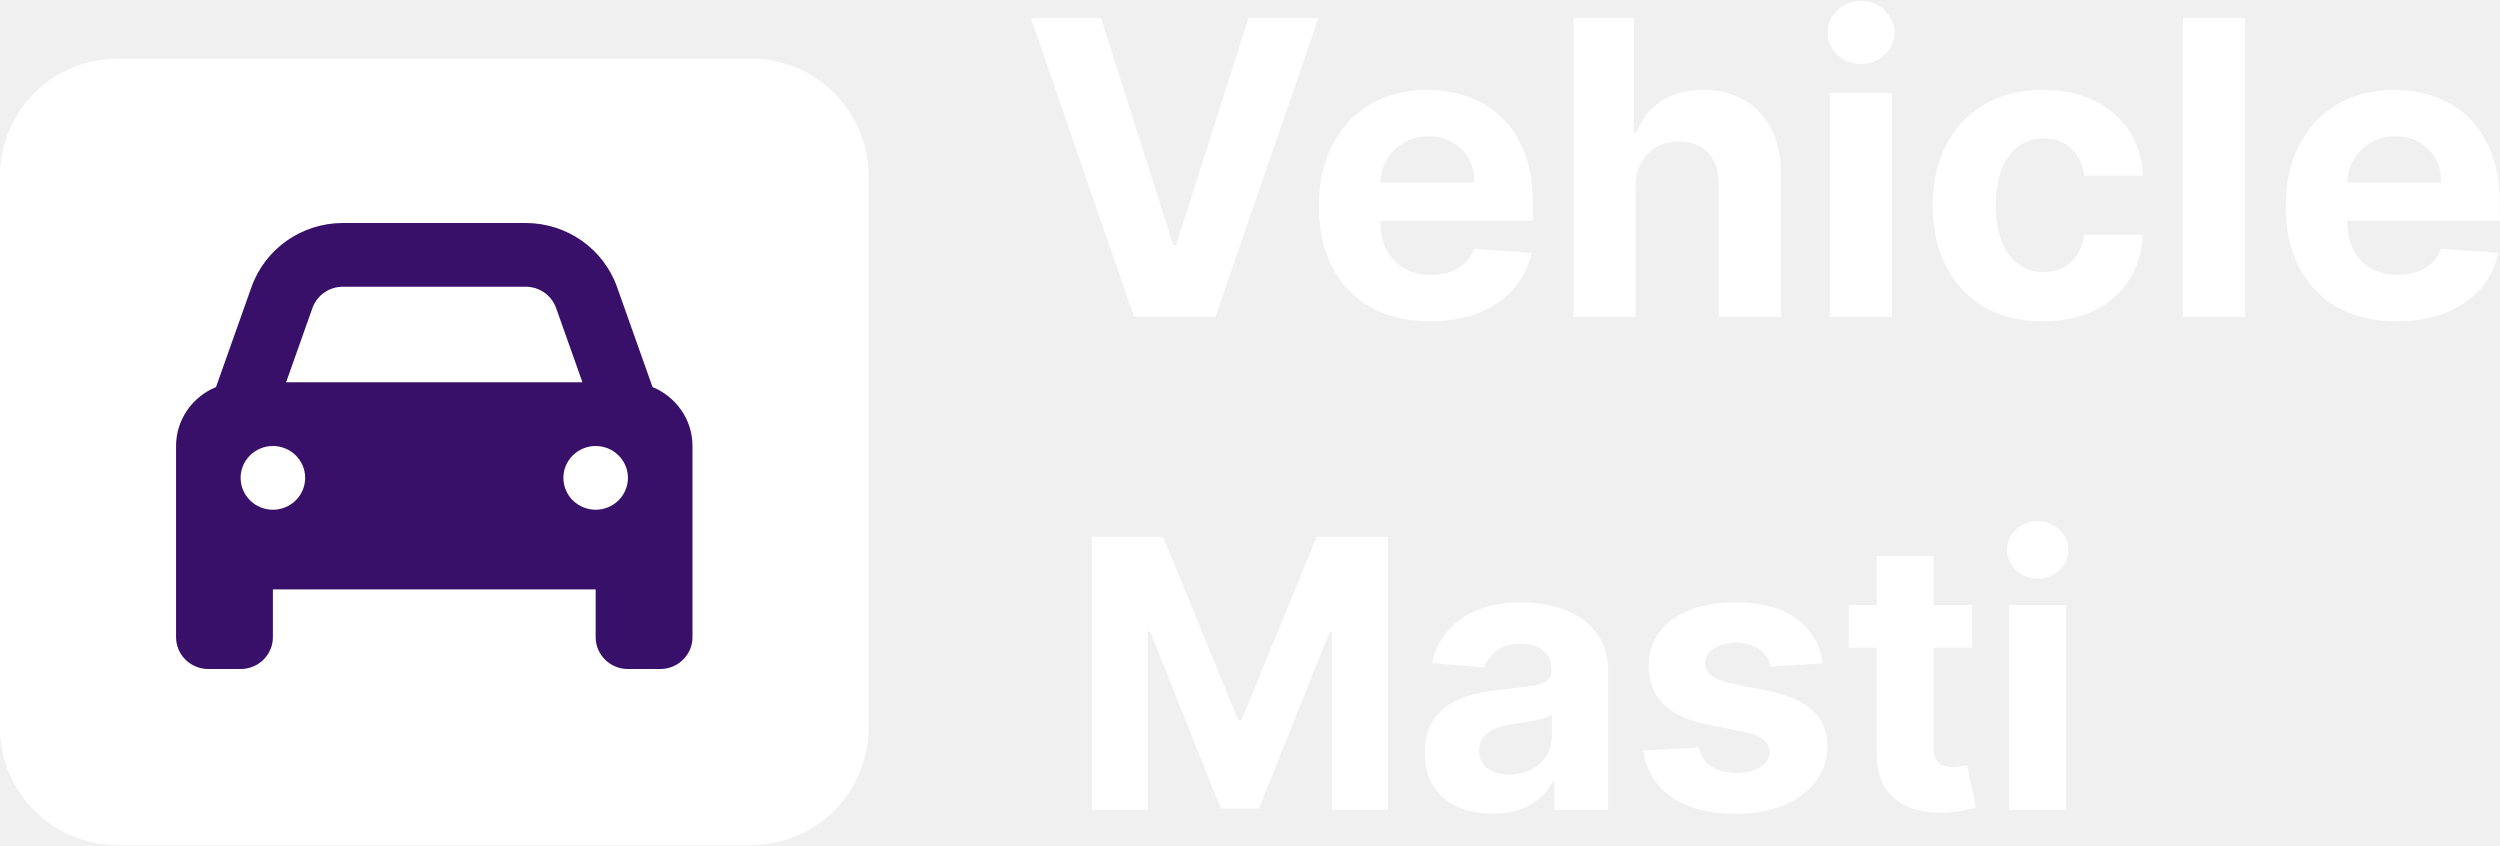
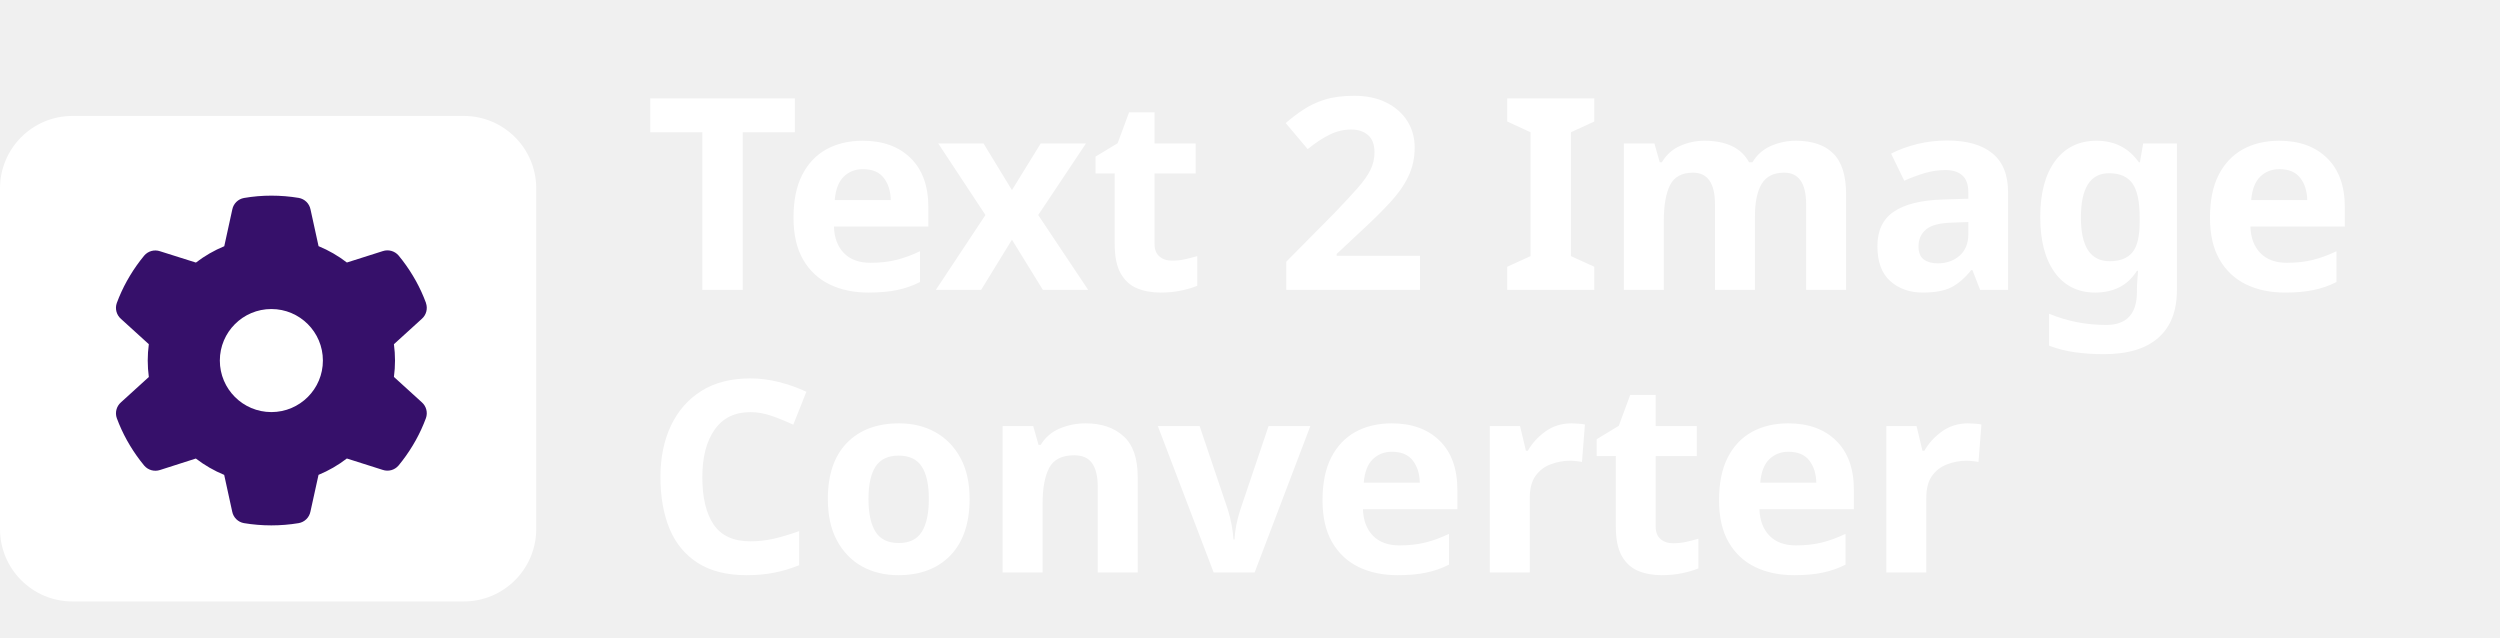
- <svg xmlns="http://www.w3.org/2000/svg" width="213" height="72" viewBox="0 0 213 72" fill="none">
-   <path d="M93.811 1.545L99.963 20.885H100.2L106.364 1.545H112.33L103.555 27H96.62L87.833 1.545H93.811ZM121.842 27.373C119.878 27.373 118.187 26.975 116.771 26.18C115.362 25.376 114.276 24.241 113.514 22.774C112.752 21.299 112.371 19.555 112.371 17.541C112.371 15.578 112.752 13.854 113.514 12.371C114.276 10.888 115.349 9.732 116.733 8.903C118.125 8.075 119.758 7.661 121.63 7.661C122.89 7.661 124.062 7.864 125.148 8.27C126.241 8.667 127.194 9.268 128.006 10.072C128.827 10.876 129.465 11.886 129.92 13.104C130.376 14.314 130.604 15.731 130.604 17.355V18.809H114.484V15.528H125.62C125.62 14.766 125.454 14.09 125.123 13.502C124.791 12.914 124.331 12.454 123.743 12.123C123.163 11.783 122.488 11.613 121.717 11.613C120.914 11.613 120.201 11.799 119.579 12.172C118.966 12.537 118.486 13.03 118.138 13.651C117.79 14.264 117.612 14.948 117.603 15.702V18.822C117.603 19.766 117.777 20.582 118.125 21.27C118.482 21.958 118.983 22.488 119.629 22.861C120.275 23.234 121.042 23.421 121.929 23.421C122.517 23.421 123.055 23.338 123.544 23.172C124.033 23.006 124.452 22.758 124.8 22.426C125.148 22.095 125.413 21.689 125.595 21.208L130.492 21.531C130.244 22.708 129.734 23.735 128.963 24.614C128.201 25.484 127.215 26.163 126.005 26.652C124.804 27.133 123.416 27.373 121.842 27.373ZM139.354 15.963V27H134.059V1.545H139.205V11.277H139.429C139.859 10.15 140.555 9.268 141.517 8.63C142.478 7.984 143.683 7.661 145.133 7.661C146.459 7.661 147.615 7.951 148.601 8.531C149.595 9.102 150.366 9.927 150.913 11.004C151.468 12.073 151.742 13.353 151.733 14.845V27H146.438V15.789C146.447 14.613 146.148 13.697 145.544 13.042C144.947 12.388 144.11 12.06 143.033 12.06C142.312 12.06 141.674 12.214 141.119 12.52C140.572 12.827 140.141 13.274 139.826 13.863C139.52 14.443 139.362 15.143 139.354 15.963ZM155.9 27V7.909H161.195V27H155.9ZM158.56 5.448C157.773 5.448 157.097 5.187 156.534 4.665C155.979 4.135 155.701 3.501 155.701 2.763C155.701 2.034 155.979 1.409 156.534 0.887C157.097 0.356 157.773 0.091 158.56 0.091C159.347 0.091 160.018 0.356 160.573 0.887C161.137 1.409 161.419 2.034 161.419 2.763C161.419 3.501 161.137 4.135 160.573 4.665C160.018 5.187 159.347 5.448 158.56 5.448ZM174.062 27.373C172.106 27.373 170.424 26.959 169.016 26.13C167.615 25.293 166.538 24.133 165.784 22.65C165.038 21.167 164.666 19.46 164.666 17.529C164.666 15.574 165.043 13.858 165.797 12.383C166.559 10.9 167.64 9.744 169.041 8.916C170.441 8.079 172.106 7.661 174.037 7.661C175.703 7.661 177.161 7.963 178.412 8.568C179.663 9.173 180.653 10.022 181.383 11.116C182.112 12.21 182.514 13.494 182.588 14.969H177.592C177.451 14.016 177.078 13.249 176.473 12.669C175.877 12.081 175.093 11.787 174.124 11.787C173.304 11.787 172.587 12.011 171.974 12.458C171.369 12.897 170.897 13.539 170.557 14.385C170.217 15.23 170.047 16.253 170.047 17.454C170.047 18.673 170.213 19.708 170.544 20.562C170.884 21.415 171.361 22.066 171.974 22.513C172.587 22.961 173.304 23.184 174.124 23.184C174.729 23.184 175.272 23.06 175.752 22.811C176.241 22.563 176.643 22.202 176.958 21.73C177.281 21.25 177.492 20.674 177.592 20.003H182.588C182.505 21.461 182.108 22.745 181.395 23.855C180.691 24.957 179.717 25.819 178.474 26.441C177.231 27.062 175.761 27.373 174.062 27.373ZM191.273 1.545V27H185.978V1.545H191.273ZM204.215 27.373C202.251 27.373 200.56 26.975 199.144 26.18C197.735 25.376 196.649 24.241 195.887 22.774C195.125 21.299 194.744 19.555 194.744 17.541C194.744 15.578 195.125 13.854 195.887 12.371C196.649 10.888 197.723 9.732 199.106 8.903C200.498 8.075 202.131 7.661 204.003 7.661C205.263 7.661 206.435 7.864 207.521 8.27C208.614 8.667 209.567 9.268 210.379 10.072C211.2 10.876 211.838 11.886 212.293 13.104C212.749 14.314 212.977 15.731 212.977 17.355V18.809H196.857V15.528H207.993C207.993 14.766 207.827 14.09 207.496 13.502C207.164 12.914 206.705 12.454 206.116 12.123C205.536 11.783 204.861 11.613 204.09 11.613C203.287 11.613 202.574 11.799 201.953 12.172C201.339 12.537 200.859 13.03 200.511 13.651C200.163 14.264 199.985 14.948 199.976 15.702V18.822C199.976 19.766 200.15 20.582 200.498 21.27C200.855 21.958 201.356 22.488 202.002 22.861C202.649 23.234 203.415 23.421 204.302 23.421C204.89 23.421 205.428 23.338 205.917 23.172C206.406 23.006 206.825 22.758 207.173 22.426C207.521 22.095 207.786 21.689 207.968 21.208L212.865 21.531C212.617 22.708 212.107 23.735 211.336 24.614C210.574 25.484 209.588 26.163 208.378 26.652C207.177 27.133 205.789 27.373 204.215 27.373Z" fill="white" />
-   <path d="M93.023 45.727H99.091L105.5 61.364H105.773L112.182 45.727H118.25V69H113.477V53.852H113.284L107.261 68.886H104.011L97.989 53.795H97.796V69H93.023V45.727ZM127.19 69.329C126.077 69.329 125.084 69.136 124.213 68.75C123.342 68.356 122.652 67.776 122.145 67.011C121.645 66.239 121.395 65.276 121.395 64.125C121.395 63.155 121.573 62.341 121.929 61.682C122.285 61.023 122.77 60.492 123.384 60.091C123.997 59.689 124.694 59.386 125.474 59.182C126.262 58.977 127.088 58.833 127.952 58.75C128.967 58.644 129.785 58.545 130.406 58.455C131.027 58.356 131.478 58.212 131.759 58.023C132.039 57.833 132.179 57.553 132.179 57.182V57.114C132.179 56.394 131.952 55.837 131.497 55.443C131.05 55.049 130.414 54.852 129.588 54.852C128.717 54.852 128.024 55.045 127.509 55.432C126.993 55.811 126.652 56.288 126.486 56.864L122.009 56.5C122.236 55.439 122.683 54.523 123.349 53.75C124.016 52.97 124.876 52.371 125.929 51.955C126.99 51.53 128.217 51.318 129.611 51.318C130.58 51.318 131.509 51.432 132.395 51.659C133.289 51.886 134.08 52.239 134.77 52.716C135.467 53.193 136.016 53.807 136.418 54.557C136.819 55.299 137.02 56.189 137.02 57.227V69H132.429V66.579H132.293C132.012 67.125 131.637 67.606 131.168 68.023C130.698 68.432 130.134 68.754 129.474 68.989C128.815 69.216 128.054 69.329 127.19 69.329ZM128.577 65.989C129.289 65.989 129.918 65.849 130.463 65.568C131.009 65.28 131.437 64.894 131.747 64.409C132.058 63.924 132.213 63.375 132.213 62.761V60.909C132.062 61.008 131.853 61.099 131.588 61.182C131.33 61.258 131.039 61.33 130.713 61.398C130.387 61.458 130.062 61.515 129.736 61.568C129.41 61.614 129.115 61.655 128.849 61.693C128.281 61.776 127.785 61.909 127.361 62.091C126.937 62.273 126.607 62.519 126.372 62.83C126.137 63.133 126.02 63.511 126.02 63.966C126.02 64.625 126.259 65.129 126.736 65.477C127.221 65.818 127.834 65.989 128.577 65.989ZM155.298 56.523L150.866 56.795C150.791 56.417 150.628 56.076 150.378 55.773C150.128 55.462 149.798 55.216 149.389 55.034C148.988 54.845 148.507 54.75 147.946 54.75C147.196 54.75 146.563 54.909 146.048 55.227C145.533 55.538 145.276 55.955 145.276 56.477C145.276 56.894 145.442 57.246 145.776 57.534C146.109 57.822 146.681 58.053 147.491 58.227L150.651 58.864C152.348 59.212 153.613 59.773 154.446 60.545C155.279 61.318 155.696 62.333 155.696 63.591C155.696 64.735 155.359 65.739 154.685 66.602C154.018 67.466 153.101 68.14 151.935 68.625C150.776 69.102 149.438 69.341 147.923 69.341C145.613 69.341 143.772 68.86 142.401 67.898C141.037 66.928 140.238 65.61 140.003 63.943L144.764 63.693C144.908 64.398 145.257 64.936 145.81 65.307C146.363 65.671 147.071 65.852 147.935 65.852C148.783 65.852 149.465 65.689 149.98 65.364C150.503 65.03 150.768 64.602 150.776 64.079C150.768 63.64 150.582 63.28 150.219 63C149.855 62.712 149.295 62.492 148.537 62.341L145.514 61.739C143.81 61.398 142.541 60.807 141.707 59.966C140.882 59.125 140.469 58.053 140.469 56.75C140.469 55.629 140.772 54.663 141.378 53.852C141.991 53.042 142.851 52.417 143.957 51.977C145.071 51.538 146.374 51.318 147.866 51.318C150.071 51.318 151.806 51.784 153.071 52.716C154.344 53.648 155.086 54.917 155.298 56.523ZM168.028 51.545V55.182H157.517V51.545H168.028ZM159.903 47.364H164.744V63.636C164.744 64.083 164.813 64.432 164.949 64.682C165.085 64.924 165.275 65.095 165.517 65.193C165.767 65.292 166.055 65.341 166.381 65.341C166.608 65.341 166.835 65.322 167.062 65.284C167.29 65.239 167.464 65.204 167.585 65.182L168.347 68.784C168.104 68.86 167.763 68.947 167.324 69.046C166.884 69.151 166.35 69.216 165.722 69.239C164.555 69.284 163.532 69.129 162.653 68.773C161.782 68.417 161.104 67.864 160.619 67.114C160.134 66.364 159.896 65.417 159.903 64.273V47.364ZM171.182 69V51.545H176.023V69H171.182ZM173.614 49.295C172.894 49.295 172.277 49.057 171.761 48.58C171.254 48.095 171 47.515 171 46.841C171 46.174 171.254 45.602 171.761 45.125C172.277 44.64 172.894 44.398 173.614 44.398C174.333 44.398 174.947 44.64 175.455 45.125C175.97 45.602 176.227 46.174 176.227 46.841C176.227 47.515 175.97 48.095 175.455 48.58C174.947 49.057 174.333 49.295 173.614 49.295Z" fill="white" />
-   <path d="M64 5H10C4.477 5 0 9.477 0 15V62C0 67.523 4.477 72 10 72H64C69.523 72 74 67.523 74 62V15C74 9.477 69.523 5 64 5Z" fill="white" />
-   <path d="M26.619 26.244L24.376 32.571H49.624L47.381 26.244C46.995 25.158 45.955 24.429 44.786 24.429H29.214C28.045 24.429 27.006 25.158 26.619 26.244ZM18.403 32.979L21.428 24.454C22.588 21.188 25.708 19 29.214 19H44.786C48.292 19 51.412 21.188 52.572 24.454L55.597 32.979C57.591 33.793 59 35.735 59 38V50.214V54.286C59 55.787 57.771 57 56.25 57H53.5C51.979 57 50.75 55.787 50.75 54.286V50.214H23.25V54.286C23.25 55.787 22.021 57 20.5 57H17.75C16.229 57 15 55.787 15 54.286V50.214V38C15 35.735 16.409 33.793 18.403 32.979ZM26 40.714C26 39.994 25.71 39.304 25.195 38.795C24.679 38.286 23.979 38 23.25 38C22.521 38 21.821 38.286 21.305 38.795C20.79 39.304 20.5 39.994 20.5 40.714C20.5 41.434 20.79 42.124 21.305 42.634C21.821 43.143 22.521 43.429 23.25 43.429C23.979 43.429 24.679 43.143 25.195 42.634C25.71 42.124 26 41.434 26 40.714ZM50.75 43.429C51.479 43.429 52.179 43.143 52.694 42.634C53.21 42.124 53.5 41.434 53.5 40.714C53.5 39.994 53.21 39.304 52.694 38.795C52.179 38.286 51.479 38 50.75 38C50.021 38 49.321 38.286 48.806 38.795C48.29 39.304 48 39.994 48 40.714C48 41.434 48.29 42.124 48.806 42.634C49.321 43.143 50.021 43.429 50.75 43.429Z" fill="#38106A" />
+ <svg xmlns="http://www.w3.org/2000/svg" width="345" height="88" viewBox="0 0 345 88">
+   <path id="Path_7" data-name="Path 7" d="M64,5H10A10,10,0,0,0,0,15V62A10,10,0,0,0,10,72H64A10,10,0,0,0,74,62V15A10,10,0,0,0,64,5Z" transform="translate(0 11)" fill="#fff" />
+   <text id="Text_2_Image" data-name="Text 2 Image" transform="translate(89)" fill="#fff" font-size="37" font-family="SegoeUI-Semibold, Segoe UI" font-weight="600">
+     <tspan x="0" y="40">Text 2 Image</tspan>
+   </text>
+   <text id="Converter" transform="translate(89 79)" fill="#fff" font-size="37" font-family="SegoeUI-Semibold, Segoe UI" font-weight="600">
+     <tspan x="0" y="0">Converter</tspan>
+   </text>
+   <path id="Path_8" data-name="Path 8" d="M57.441,14.809A2.014,2.014,0,0,1,56.872,17l-3.849,3.5a16.943,16.943,0,0,1,0,4.516l3.849,3.5a2.014,2.014,0,0,1,.569,2.187,22.034,22.034,0,0,1-1.4,3.049l-.418.72a22.619,22.619,0,0,1-1.965,2.773,2.013,2.013,0,0,1-2.178.6l-4.951-1.573a17.1,17.1,0,0,1-3.911,2.258L41.5,43.61a2.009,2.009,0,0,1-1.618,1.582,23.093,23.093,0,0,1-7.556,0,2.009,2.009,0,0,1-1.618-1.582L29.6,38.535a17.1,17.1,0,0,1-3.911-2.258l-4.942,1.582a2.029,2.029,0,0,1-2.178-.6A22.62,22.62,0,0,1,16.6,34.481l-.418-.72a22.034,22.034,0,0,1-1.4-3.049,2.014,2.014,0,0,1,.569-2.187l3.849-3.5a17.44,17.44,0,0,1-.151-2.267A17.2,17.2,0,0,1,19.2,20.5L15.35,17a2.014,2.014,0,0,1-.569-2.187,22.034,22.034,0,0,1,1.4-3.049l.418-.72a22.619,22.619,0,0,1,1.965-2.773,2.013,2.013,0,0,1,2.178-.6L25.7,9.236a17.105,17.105,0,0,1,3.911-2.258L30.72,1.9A2.009,2.009,0,0,1,32.337.32,22.037,22.037,0,0,1,36.115,0a22.969,22.969,0,0,1,3.778.311,2.009,2.009,0,0,1,1.618,1.582l1.111,5.076a17.1,17.1,0,0,1,3.911,2.258l4.951-1.573a2.029,2.029,0,0,1,2.178.6,22.62,22.62,0,0,1,1.965,2.773l.418.72a22.033,22.033,0,0,1,1.4,3.049ZM36.115,29.868A7.111,7.111,0,1,0,29,22.756a7.111,7.111,0,0,0,7.111,7.111Z" transform="translate(1.338 27)" fill="#36106a" />
</svg>
